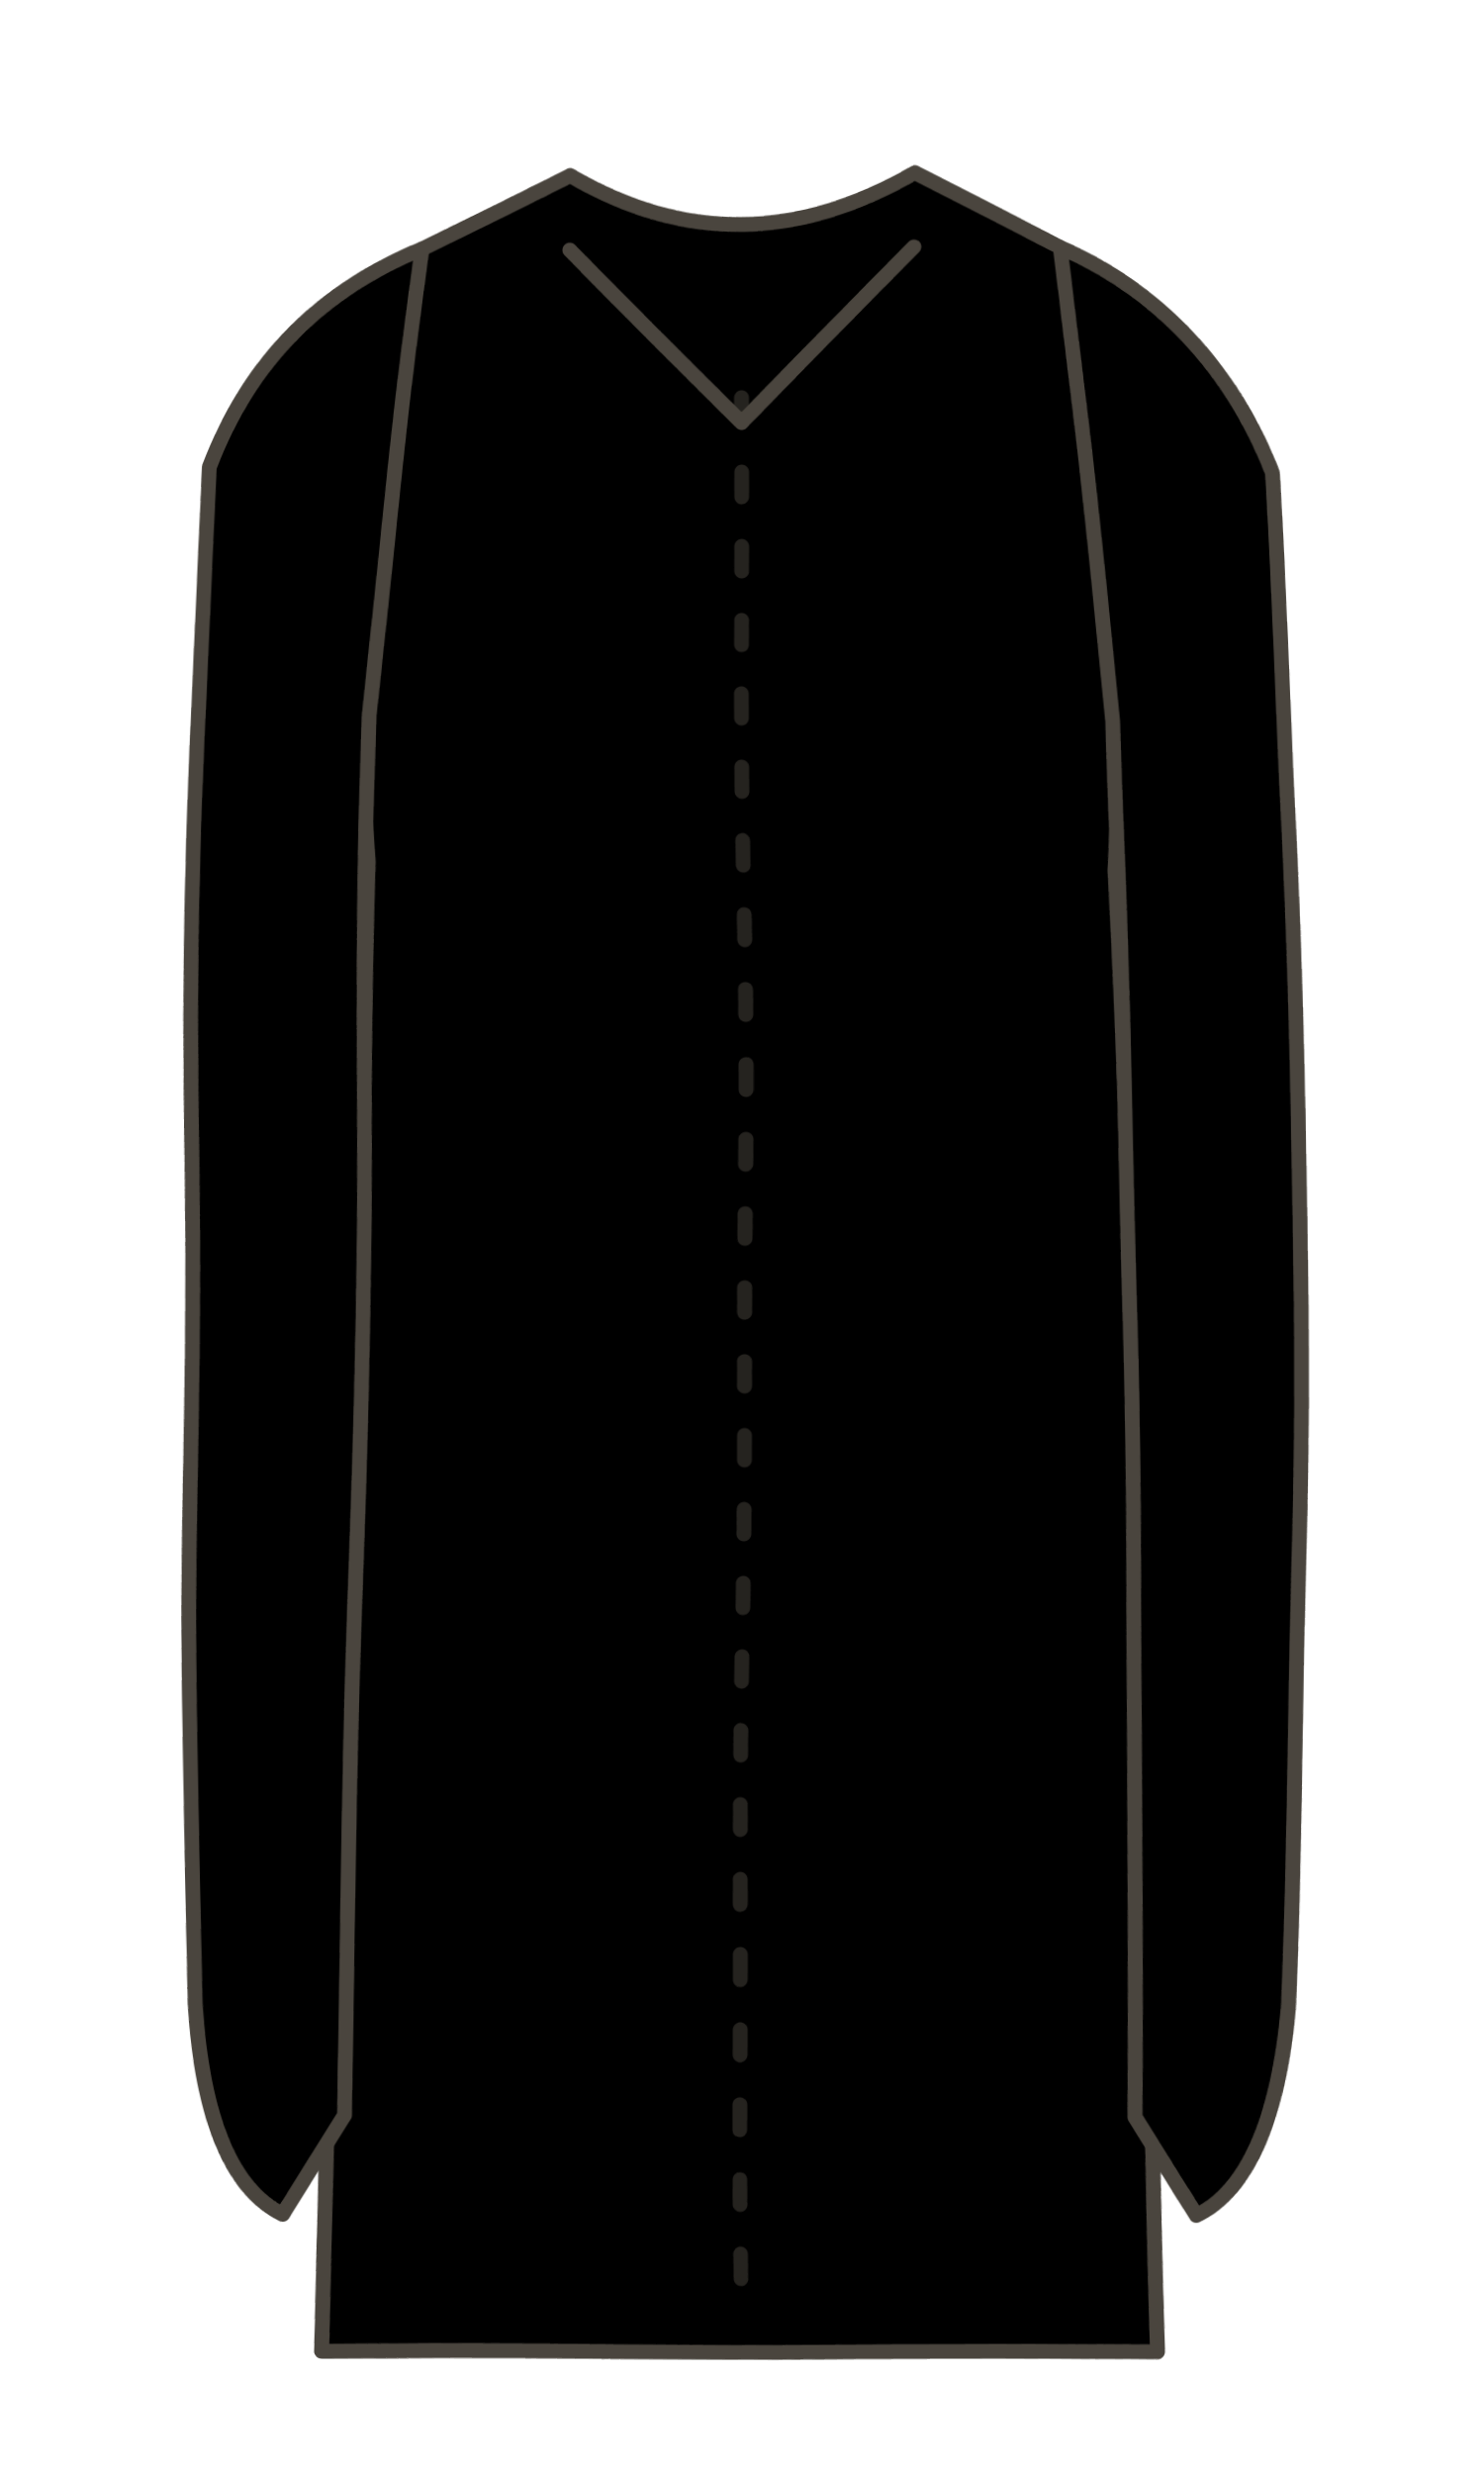
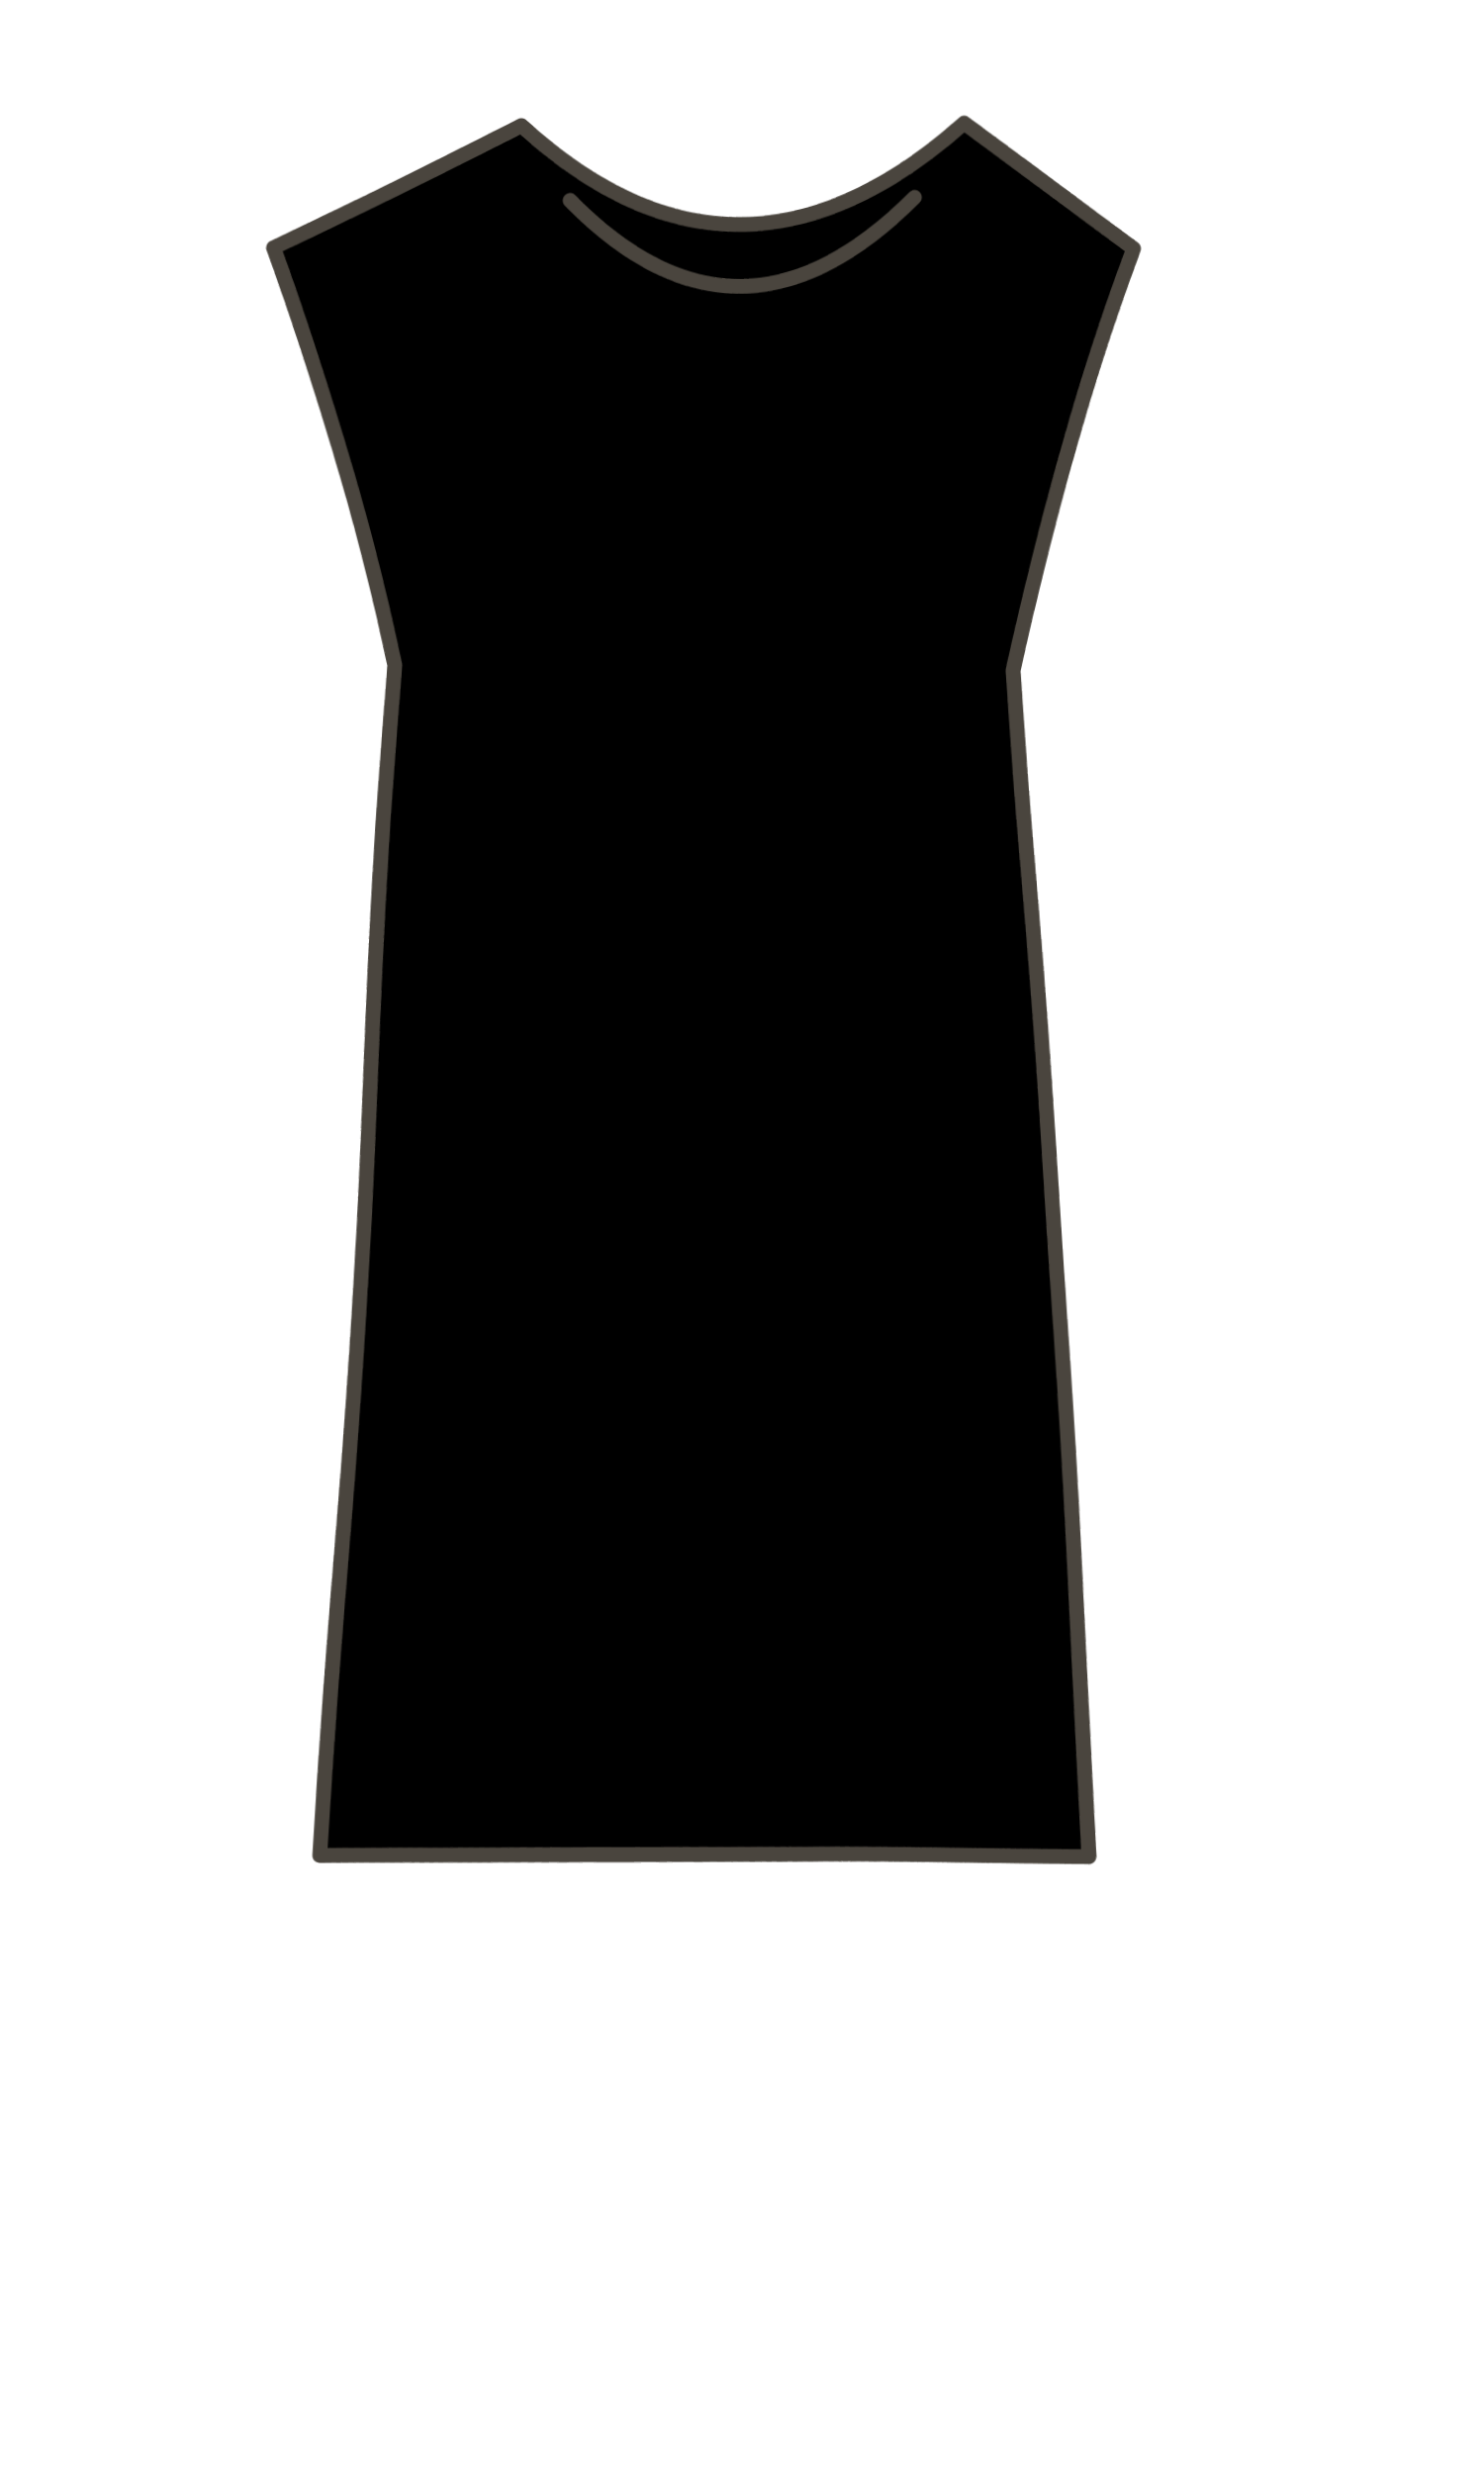
<svg xmlns="http://www.w3.org/2000/svg" viewBox="0 0 120 200">
  <defs>
    <filter id="j2" x="-20%" y="-20%" width="140%" height="140%">
      <feTurbulence type="fractalNoise" baseFrequency="0.015" numOctaves="2" seed="101" result="n" />
      <feDisplacementMap in="SourceGraphic" in2="n" scale="1.6" xChannelSelector="R" yChannelSelector="G" />
    </filter>
  </defs>
  <g stroke="#4a453e" stroke-width="1.2" stroke-linejoin="round" stroke-linecap="round" filter="url(#j2)">
-     <path d="M46,14 Q60,22 74,14 L86,20 Q92,40 90,70 L94,190 L26,190 L30,70 Q28,40 34,20 Z" />
-     <path d="M46,20 L60,34 L74,20" fill="none" />
-     <path d="M34,20 Q22,25 17,38 Q14,95 16,162 Q17,176 23,179 L28,171 Q29,105 30,58 Q32,36 34,20 Z" />
-     <path d="M86,20 Q98,25 103,38 Q106,95 104,162 Q103,176 97,179 L92,171 Q91,105 90,58 Q88,36 86,20 Z" />
-     <path d="M60,32 L60,184" stroke-dasharray="2 4" opacity="0.5" fill="none" />
+     <path d="M42,10 Q60,26 78,10 L92,20 Q86,36 82,54 L88,150 L26,150 L32,54 Q28,36 22,20 Z" />
+     <path d="M46,16 Q60,30 74,16" fill="none" />
  </g>
</svg>
